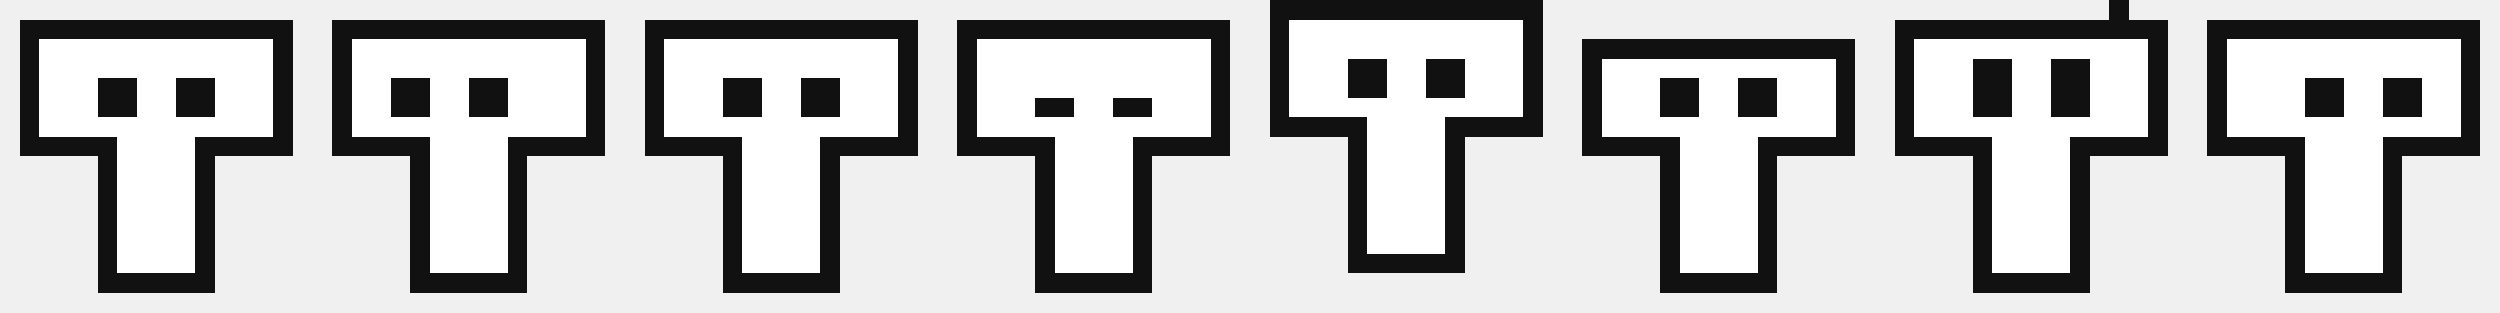
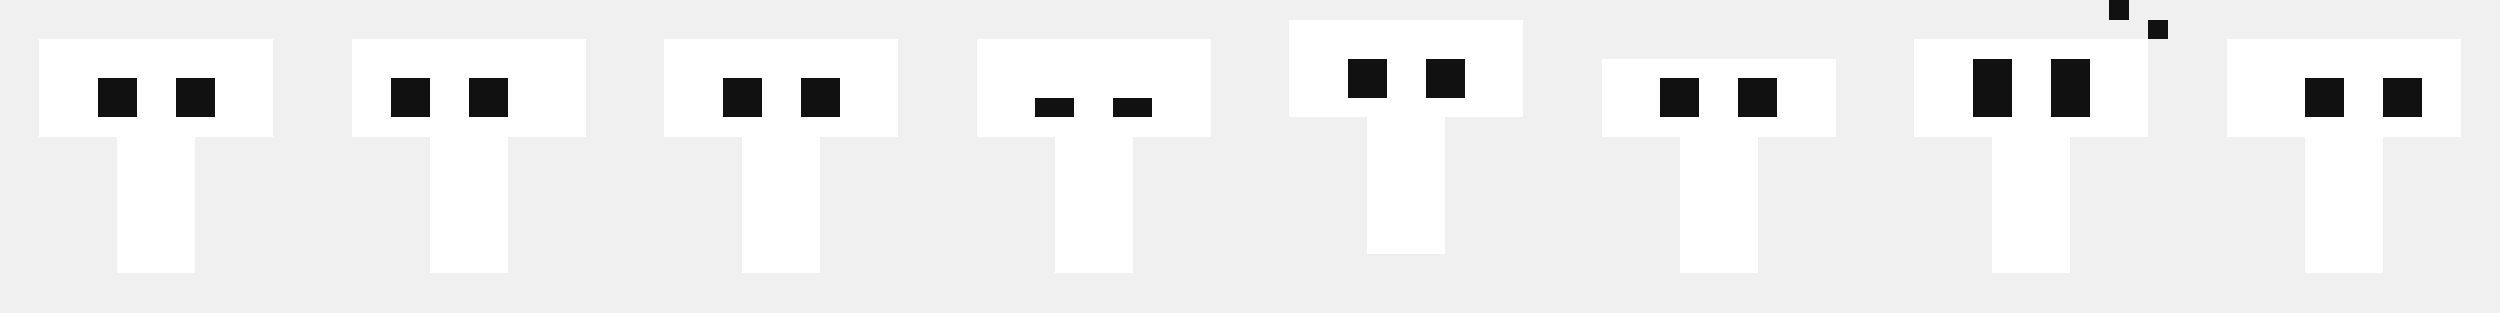
<svg xmlns="http://www.w3.org/2000/svg" viewBox="0 0 128 16" shape-rendering="crispEdges">
  <g>
-     <path d="M1 1h14v7h-4v7H5V8H1V1Z" fill="#111" />
+     <path d="M1 1h14v7h-4v7H5V8H1V1Z" fill="none" />
    <path d="M2 2h12v5h-4v7H6V7H2V2Z" fill="#fff" />
    <path d="M5 4h2v2H5zm4 0h2v2H9z" fill="#111" />
  </g>
  <g transform="translate(16)">
-     <path d="M1 1h14v7h-4v7H5V8H1V1Z" fill="#111" />
+     <path d="M1 1h14v7h-4v7H5V8H1V1Z" fill="none" />
    <path d="M2 2h12v5h-4v7H6V7H2V2Z" fill="#fff" />
    <path d="M4 4h2v2H4zm4 0h2v2H8z" fill="#111" />
  </g>
  <g transform="translate(32)">
-     <path d="M1 1h14v7h-4v7H5V8H1V1Z" fill="#111" />
+     <path d="M1 1h14v7h-4v7H5V8H1V1Z" fill="none" />
    <path d="M2 2h12v5h-4v7H6V7H2V2Z" fill="#fff" />
    <path d="M5 4h2v2H5zm4 0h2v2H9z" fill="#111" />
  </g>
  <g transform="translate(48)">
-     <path d="M1 1h14v7h-4v7H5V8H1V1Z" fill="#111" />
+     <path d="M1 1h14v7h-4v7H5V8H1V1Z" fill="none" />
    <path d="M2 2h12v5h-4v7H6V7H2V2Z" fill="#fff" />
    <path d="M5 5h2v1H5zm4 0h2v1H9z" fill="#111" />
  </g>
  <g transform="translate(64 -1)">
-     <path d="M1 1h14v7h-4v7H5V8H1V1Z" fill="#111" />
+     <path d="M1 1h14v7h-4v7H5V8H1V1Z" fill="none" />
    <path d="M2 2h12v5h-4v7H6V7H2V2Z" fill="#fff" />
    <path d="M5 4h2v2H5zm4 0h2v2H9z" fill="#111" />
  </g>
  <g transform="translate(80 1)">
-     <path d="M1 1h14v6h-4v7H5V7H1V1Z" fill="#111" />
+     <path d="M1 1h14v6h-4v7H5V7H1V1Z" fill="none" />
    <path d="M2 2h12v4h-4v7H6V6H2V2Z" fill="#fff" />
    <path d="M5 3h2v2H5zm4 0h2v2H9z" fill="#111" />
  </g>
  <g transform="translate(96)">
-     <path d="M1 1h14v7h-4v7H5V8H1V1Z" fill="#111" />
+     <path d="M1 1h14v7h-4v7H5V8H1V1Z" fill="none" />
    <path d="M2 2h12v5h-4v7H6V7H2V2Z" fill="#fff" />
    <path d="M5 3h2v3H5zm4 0h2v3H9zM12 0h1v1h-1zm2 1h1v1h-1z" fill="#111" />
  </g>
  <g transform="translate(112)">
-     <path d="M1 1h14v7h-4v7H5V8H1V1Z" fill="#111" />
+     <path d="M1 1h14v7h-4v7H5V8H1V1Z" fill="none" />
    <path d="M2 2h12v5h-4v7H6V7H2V2Z" fill="#fff" />
    <path d="M6 4h2v2H6zm4 0h2v2h-2z" fill="#111" />
  </g>
</svg>
